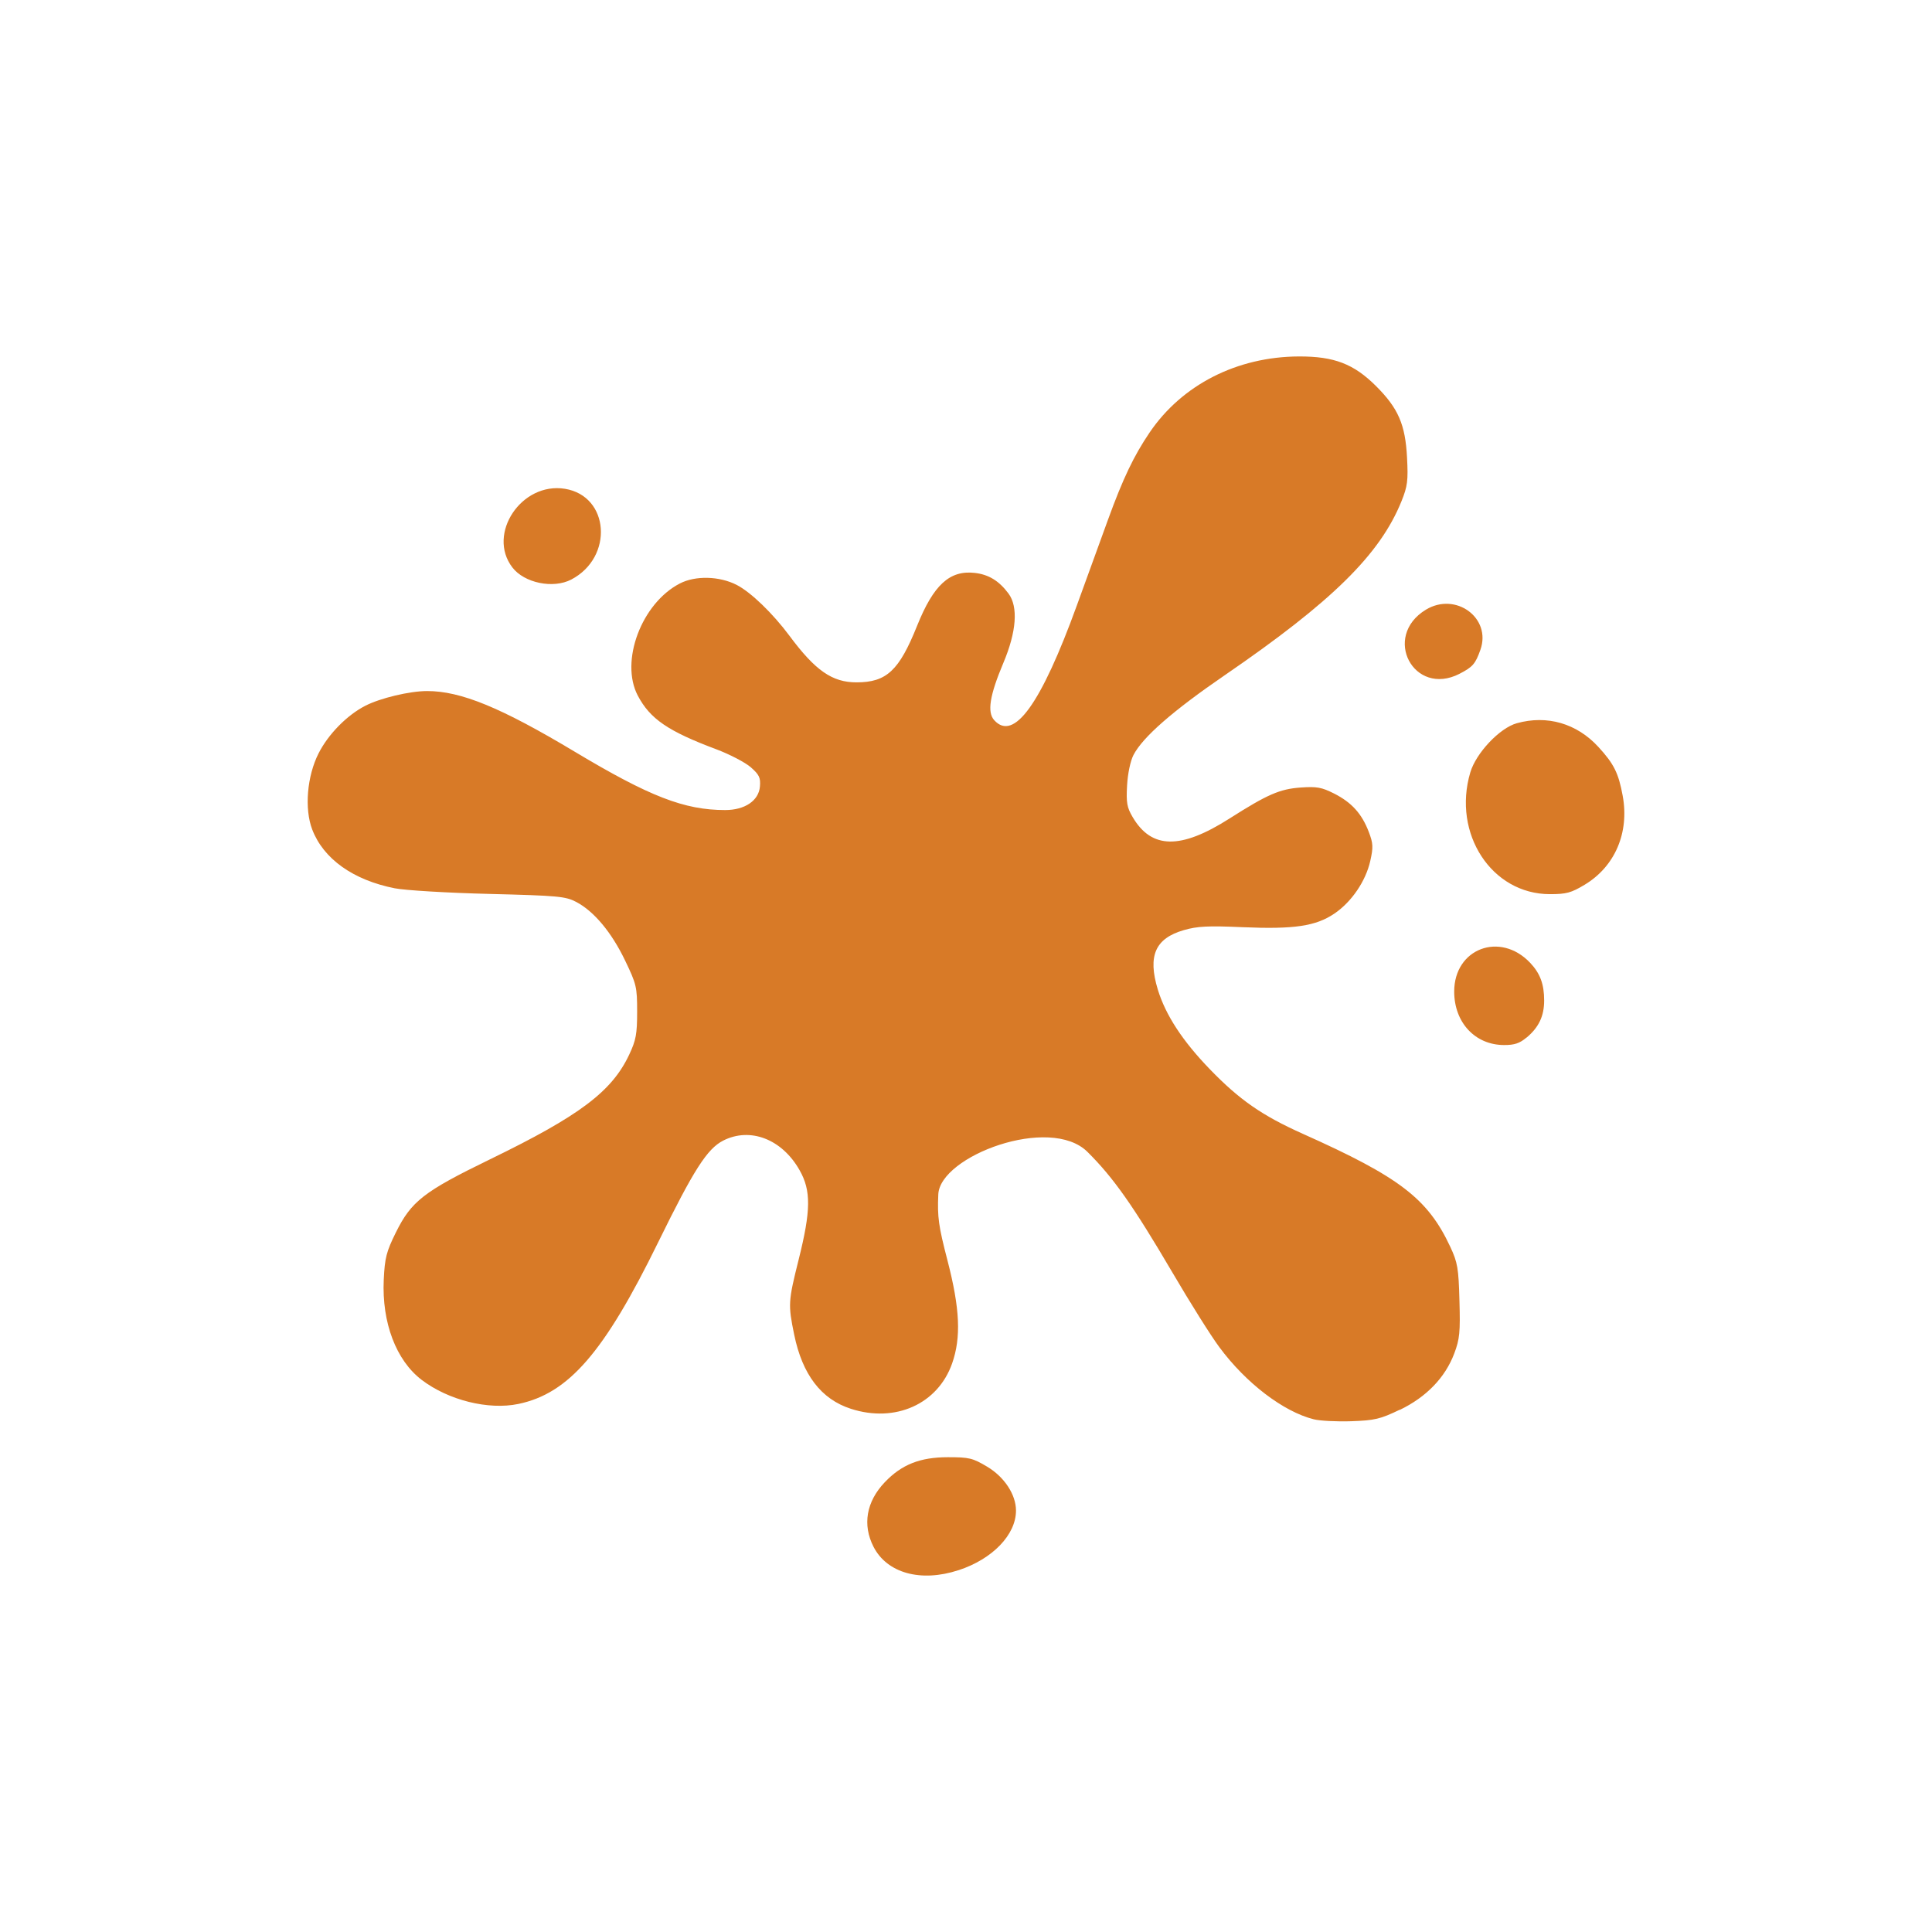
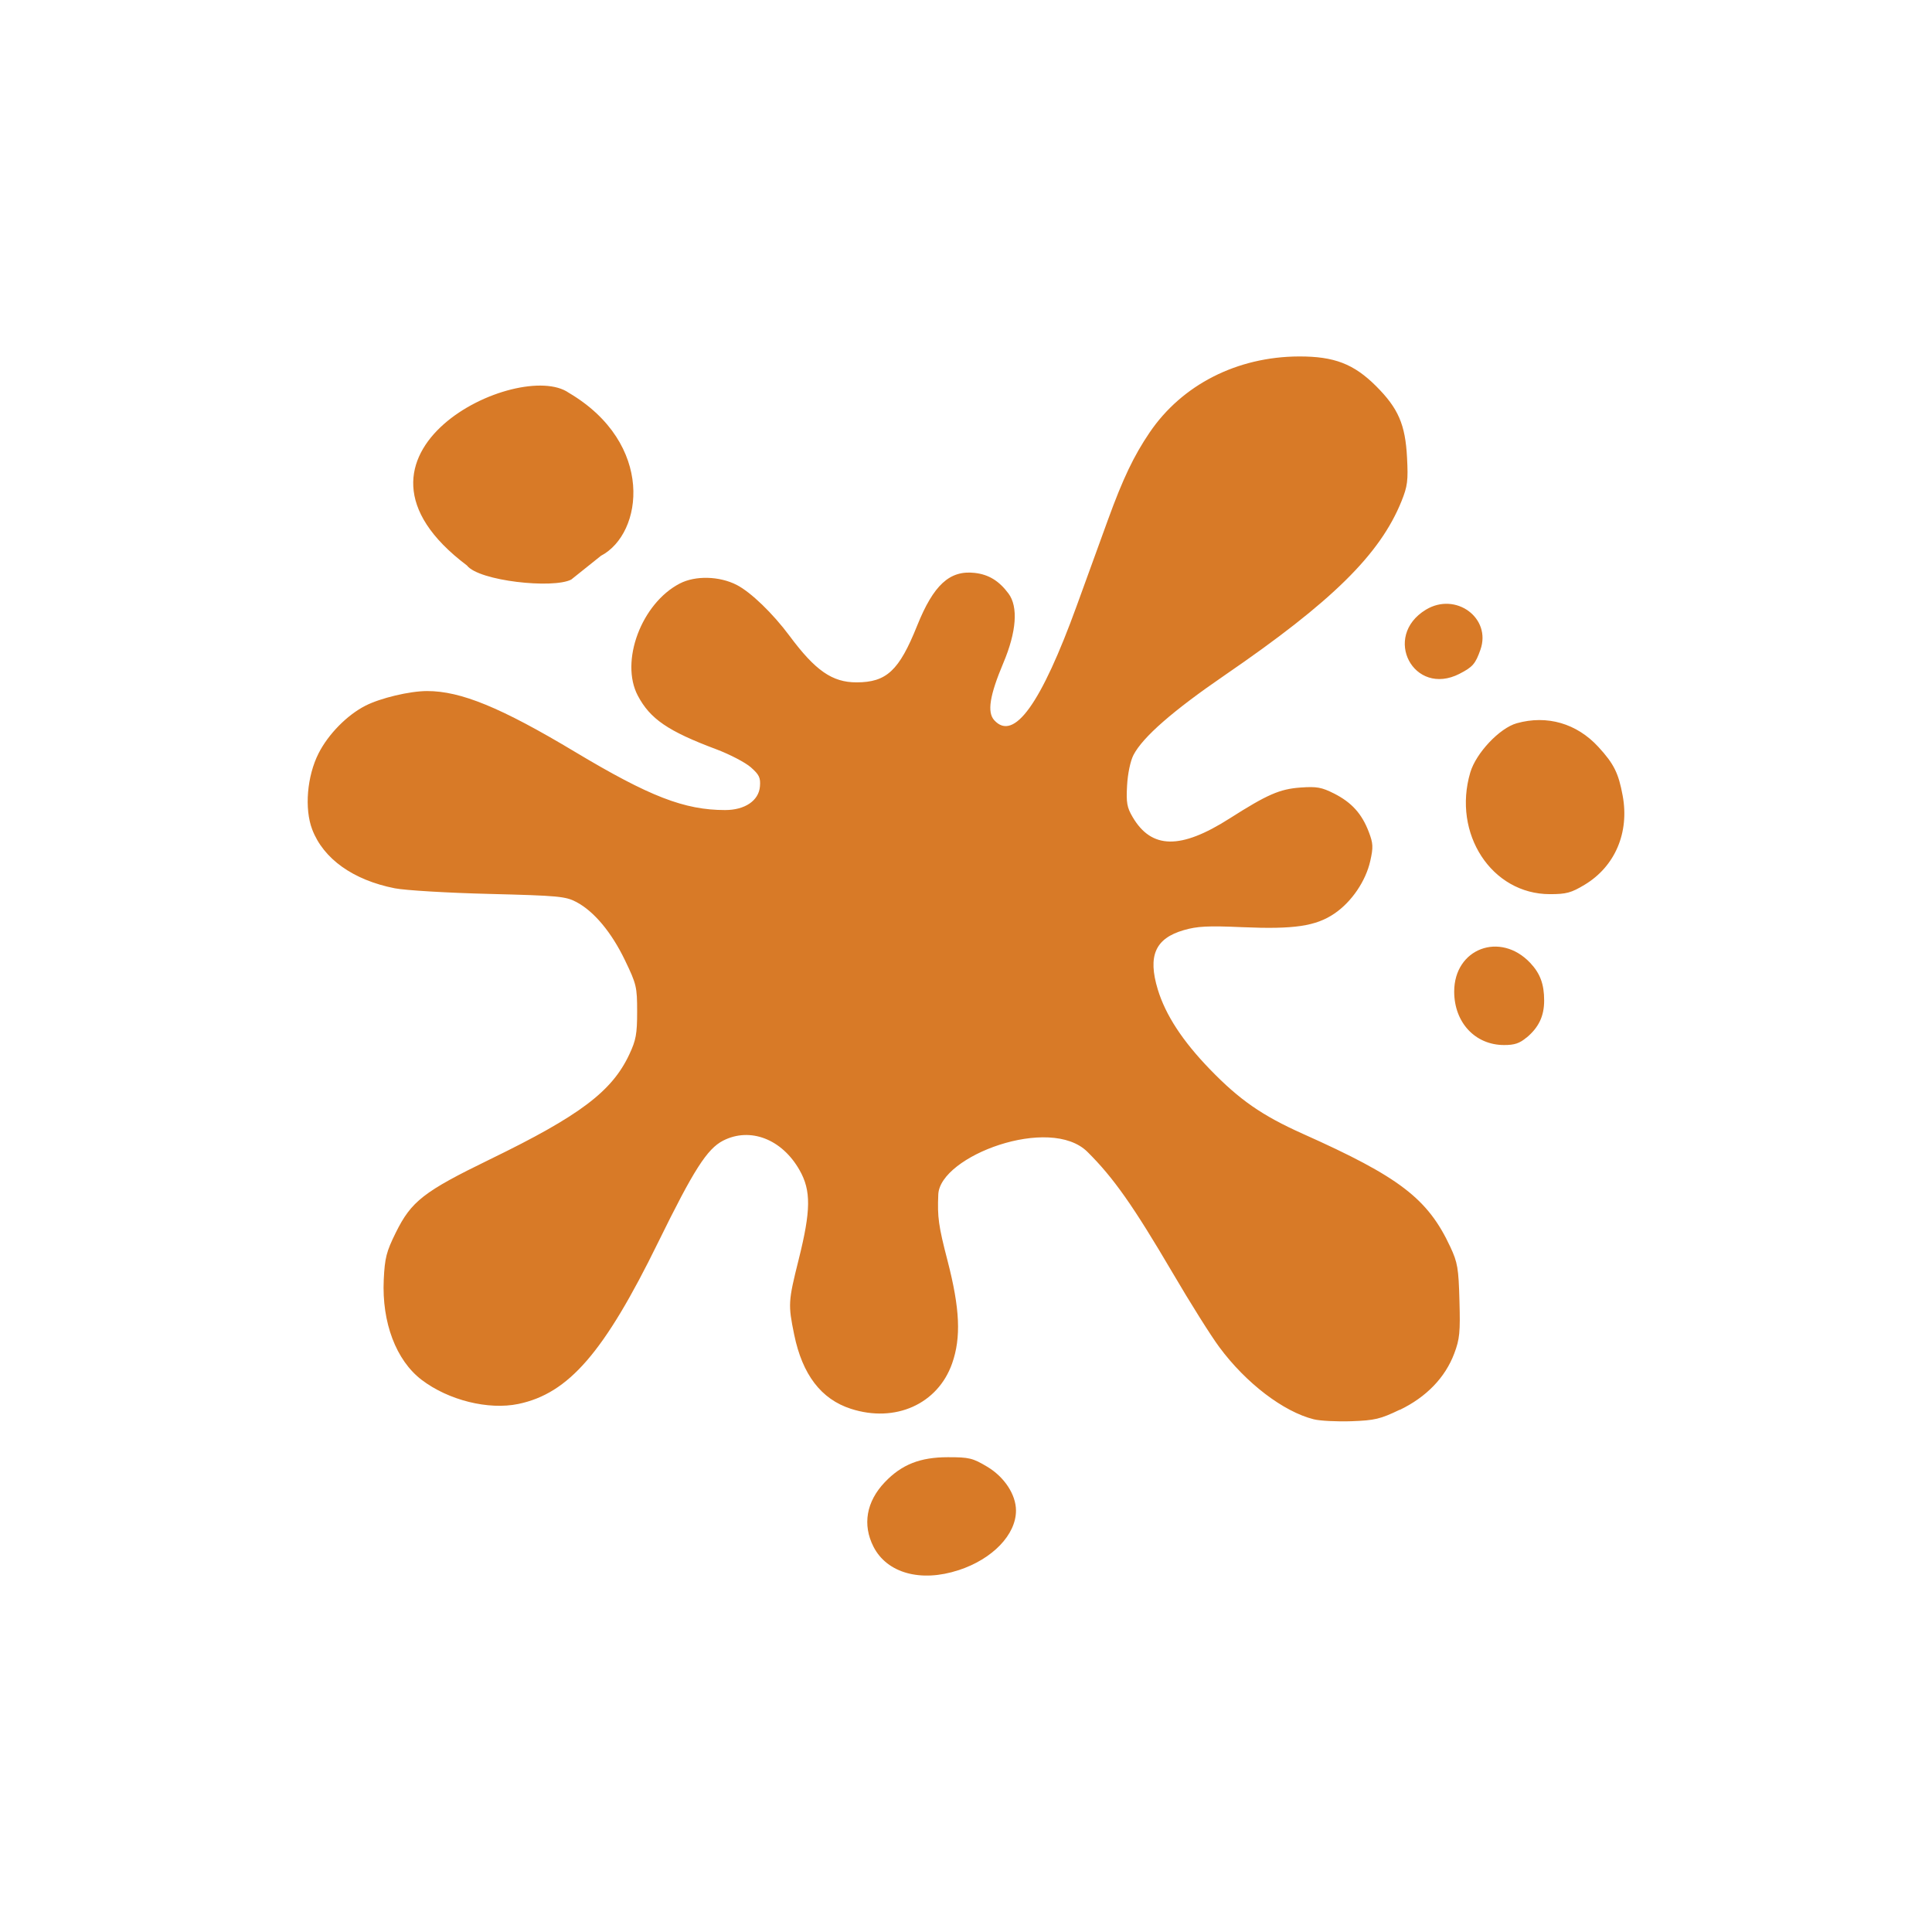
<svg xmlns="http://www.w3.org/2000/svg" viewBox="0 0 32 32" version="1.1" id="svg1">
-   <defs id="defs1" />
-   <path d="m 23.183,23.35 c -0.322,0.155 -0.413,0.176 -0.8,0.19 -0.24,0.008 -0.521,-0.006 -0.623,-0.032 -0.503,-0.126 -1.124,-0.6 -1.564,-1.195 -0.136,-0.182 -0.486,-0.739 -0.778,-1.238 -0.647,-1.101 -0.974,-1.567 -1.405,-1.995 -0.62,-0.618 -2.445,0.067 -2.472,0.704 -0.016,0.377 0.003,0.518 0.153,1.096 0.206,0.795 0.227,1.273 0.076,1.703 -0.237,0.673 -0.941,0.989 -1.677,0.751 -0.492,-0.159 -0.803,-0.565 -0.939,-1.229 -0.102,-0.498 -0.099,-0.549 0.074,-1.241 0.204,-0.815 0.208,-1.145 0.015,-1.483 -0.291,-0.514 -0.817,-0.717 -1.265,-0.489 -0.266,0.136 -0.488,0.484 -1.077,1.685 -0.893,1.823 -1.481,2.503 -2.316,2.677 -0.497,0.103 -1.158,-0.062 -1.601,-0.399 C 6.56,22.532 6.323,21.904 6.356,21.197 c 0.017,-0.363 0.044,-0.466 0.199,-0.78 0.258,-0.522 0.463,-0.681 1.561,-1.215 1.486,-0.722 2.02,-1.124 2.307,-1.737 0.111,-0.236 0.13,-0.339 0.13,-0.709 0,-0.409 -0.011,-0.455 -0.201,-0.85 C 10.129,15.442 9.839,15.095 9.546,14.94 9.367,14.846 9.249,14.835 8.102,14.806 7.414,14.789 6.711,14.747 6.539,14.713 5.85,14.577 5.357,14.226 5.171,13.738 5.04,13.395 5.085,12.855 5.277,12.477 5.439,12.158 5.749,11.844 6.052,11.689 6.3,11.562 6.786,11.446 7.073,11.446 c 0.558,-0.001 1.224,0.272 2.447,1.005 1.24,0.743 1.816,0.966 2.491,0.966 0.327,0 0.557,-0.156 0.576,-0.391 0.012,-0.145 -0.012,-0.195 -0.152,-0.318 -0.092,-0.08 -0.347,-0.213 -0.567,-0.296 -0.804,-0.301 -1.1,-0.504 -1.304,-0.89 -0.299,-0.568 0.061,-1.53 0.697,-1.858 0.258,-0.133 0.654,-0.123 0.941,0.024 0.235,0.121 0.598,0.471 0.876,0.845 0.427,0.575 0.707,0.769 1.108,0.769 0.498,0 0.706,-0.194 1.004,-0.937 0.272,-0.677 0.539,-0.923 0.954,-0.876 0.231,0.026 0.403,0.131 0.56,0.342 0.163,0.219 0.133,0.633 -0.086,1.151 -0.226,0.536 -0.27,0.814 -0.151,0.946 0.325,0.36 0.775,-0.265 1.369,-1.9 0.163,-0.449 0.395,-1.087 0.515,-1.418 0.249,-0.685 0.429,-1.061 0.69,-1.446 0.537,-0.792 1.449,-1.256 2.473,-1.26 0.585,-0.002 0.909,0.123 1.279,0.492 0.367,0.367 0.484,0.636 0.512,1.184 0.02,0.381 0.008,0.473 -0.092,0.722 -0.356,0.881 -1.149,1.662 -2.925,2.88 -0.862,0.591 -1.36,1.026 -1.514,1.323 -0.051,0.099 -0.095,0.307 -0.106,0.504 -0.016,0.286 -0.002,0.365 0.092,0.524 0.313,0.533 0.795,0.54 1.605,0.024 0.627,-0.399 0.83,-0.488 1.176,-0.513 0.27,-0.019 0.349,-0.005 0.559,0.101 0.288,0.147 0.456,0.332 0.571,0.633 0.073,0.191 0.076,0.255 0.025,0.482 -0.075,0.334 -0.309,0.678 -0.593,0.871 -0.309,0.21 -0.67,0.263 -1.526,0.226 -0.572,-0.025 -0.746,-0.016 -0.97,0.049 -0.473,0.137 -0.599,0.425 -0.431,0.981 0.129,0.425 0.411,0.856 0.867,1.327 0.489,0.505 0.863,0.764 1.535,1.065 1.607,0.718 2.072,1.075 2.445,1.876 0.119,0.256 0.136,0.352 0.15,0.888 0.015,0.523 0.004,0.636 -0.086,0.875 -0.15,0.399 -0.463,0.723 -0.904,0.935 z m 3.064,-8.696 c -0.223,0.134 -0.303,0.156 -0.576,0.156 -0.964,0 -1.619,-1.002 -1.318,-2.017 0.096,-0.322 0.486,-0.735 0.77,-0.814 0.502,-0.14 0.993,0.003 1.35,0.391 0.259,0.282 0.335,0.435 0.404,0.811 0.112,0.61 -0.127,1.17 -0.63,1.473 z M 15.876,26.007 c -0.624,0.205 -1.184,0.05 -1.408,-0.388 -0.186,-0.364 -0.119,-0.748 0.187,-1.069 0.279,-0.293 0.585,-0.414 1.045,-0.414 0.351,-4.8e-4 0.411,0.014 0.649,0.156 0.286,0.17 0.479,0.463 0.479,0.728 0,0.399 -0.387,0.802 -0.95,0.987 z M 9.462,9.599 C 9.163,9.755 8.684,9.657 8.486,9.398 8.061,8.843 8.638,7.979 9.357,8.096 10.096,8.216 10.167,9.23 9.462,9.599 Z m 15.823,7.585 c -0.115,0.097 -0.201,0.126 -0.374,0.125 -0.479,-0.001 -0.825,-0.374 -0.825,-0.886 4.78e-4,-0.713 0.762,-1 1.259,-0.475 0.165,0.175 0.231,0.353 0.231,0.623 0,0.258 -0.088,0.444 -0.29,0.614 z m -1.11,-6.024 c -0.76,0.388 -1.289,-0.616 -0.559,-1.061 0.495,-0.301 1.091,0.137 0.904,0.664 -0.082,0.233 -0.129,0.286 -0.346,0.397 z" style="fill:#d87a27;fill-opacity:1;stroke:none;stroke-width:1;stroke-opacity:1" id="path1" />
+   <defs id="defs1">
+     </defs>
+   <path d="m 23.183,23.35 c -0.322,0.155 -0.413,0.176 -0.8,0.19 -0.24,0.008 -0.521,-0.006 -0.623,-0.032 -0.503,-0.126 -1.124,-0.6 -1.564,-1.195 -0.136,-0.182 -0.486,-0.739 -0.778,-1.238 -0.647,-1.101 -0.974,-1.567 -1.405,-1.995 -0.62,-0.618 -2.445,0.067 -2.472,0.704 -0.016,0.377 0.003,0.518 0.153,1.096 0.206,0.795 0.227,1.273 0.076,1.703 -0.237,0.673 -0.941,0.989 -1.677,0.751 -0.492,-0.159 -0.803,-0.565 -0.939,-1.229 -0.102,-0.498 -0.099,-0.549 0.074,-1.241 0.204,-0.815 0.208,-1.145 0.015,-1.483 -0.291,-0.514 -0.817,-0.717 -1.265,-0.489 -0.266,0.136 -0.488,0.484 -1.077,1.685 -0.893,1.823 -1.481,2.503 -2.316,2.677 -0.497,0.103 -1.158,-0.062 -1.601,-0.399 C 6.56,22.532 6.323,21.904 6.356,21.197 c 0.017,-0.363 0.044,-0.466 0.199,-0.78 0.258,-0.522 0.463,-0.681 1.561,-1.215 1.486,-0.722 2.02,-1.124 2.307,-1.737 0.111,-0.236 0.13,-0.339 0.13,-0.709 0,-0.409 -0.011,-0.455 -0.201,-0.85 C 10.129,15.442 9.839,15.095 9.546,14.94 9.367,14.846 9.249,14.835 8.102,14.806 7.414,14.789 6.711,14.747 6.539,14.713 5.85,14.577 5.357,14.226 5.171,13.738 5.04,13.395 5.085,12.855 5.277,12.477 5.439,12.158 5.749,11.844 6.052,11.689 6.3,11.562 6.786,11.446 7.073,11.446 c 0.558,-0.001 1.224,0.272 2.447,1.005 1.24,0.743 1.816,0.966 2.491,0.966 0.327,0 0.557,-0.156 0.576,-0.391 0.012,-0.145 -0.012,-0.195 -0.152,-0.318 -0.092,-0.08 -0.347,-0.213 -0.567,-0.296 -0.804,-0.301 -1.1,-0.504 -1.304,-0.89 -0.299,-0.568 0.061,-1.53 0.697,-1.858 0.258,-0.133 0.654,-0.123 0.941,0.024 0.235,0.121 0.598,0.471 0.876,0.845 0.427,0.575 0.707,0.769 1.108,0.769 0.498,0 0.706,-0.194 1.004,-0.937 0.272,-0.677 0.539,-0.923 0.954,-0.876 0.231,0.026 0.403,0.131 0.56,0.342 0.163,0.219 0.133,0.633 -0.086,1.151 -0.226,0.536 -0.27,0.814 -0.151,0.946 0.325,0.36 0.775,-0.265 1.369,-1.9 0.163,-0.449 0.395,-1.087 0.515,-1.418 0.249,-0.685 0.429,-1.061 0.69,-1.446 0.537,-0.792 1.449,-1.256 2.473,-1.26 0.585,-0.002 0.909,0.123 1.279,0.492 0.367,0.367 0.484,0.636 0.512,1.184 0.02,0.381 0.008,0.473 -0.092,0.722 -0.356,0.881 -1.149,1.662 -2.925,2.88 -0.862,0.591 -1.36,1.026 -1.514,1.323 -0.051,0.099 -0.095,0.307 -0.106,0.504 -0.016,0.286 -0.002,0.365 0.092,0.524 0.313,0.533 0.795,0.54 1.605,0.024 0.627,-0.399 0.83,-0.488 1.176,-0.513 0.27,-0.019 0.349,-0.005 0.559,0.101 0.288,0.147 0.456,0.332 0.571,0.633 0.073,0.191 0.076,0.255 0.025,0.482 -0.075,0.334 -0.309,0.678 -0.593,0.871 -0.309,0.21 -0.67,0.263 -1.526,0.226 -0.572,-0.025 -0.746,-0.016 -0.97,0.049 -0.473,0.137 -0.599,0.425 -0.431,0.981 0.129,0.425 0.411,0.856 0.867,1.327 0.489,0.505 0.863,0.764 1.535,1.065 1.607,0.718 2.072,1.075 2.445,1.876 0.119,0.256 0.136,0.352 0.15,0.888 0.015,0.523 0.004,0.636 -0.086,0.875 -0.15,0.399 -0.463,0.723 -0.904,0.935 z m 3.064,-8.696 c -0.223,0.134 -0.303,0.156 -0.576,0.156 -0.964,0 -1.619,-1.002 -1.318,-2.017 0.096,-0.322 0.486,-0.735 0.77,-0.814 0.502,-0.14 0.993,0.003 1.35,0.391 0.259,0.282 0.335,0.435 0.404,0.811 0.112,0.61 -0.127,1.17 -0.63,1.473 z M 15.876,26.007 c -0.624,0.205 -1.184,0.05 -1.408,-0.388 -0.186,-0.364 -0.119,-0.748 0.187,-1.069 0.279,-0.293 0.585,-0.414 1.045,-0.414 0.351,-4.8e-4 0.411,0.014 0.649,0.156 0.286,0.17 0.479,0.463 0.479,0.728 0,0.399 -0.387,0.802 -0.95,0.987 z M 9.462,9.599 C 9.163,9.755 7.932,9.624 7.734,9.366 5.275,7.515 8.605,5.932 9.421,6.506 10.847,7.346 10.657,8.838 9.953,9.206 Z m 15.823,7.585 c -0.115,0.097 -0.201,0.126 -0.374,0.125 -0.479,-0.001 -0.825,-0.374 -0.825,-0.886 4.78e-4,-0.713 0.762,-1 1.259,-0.475 0.165,0.175 0.231,0.353 0.231,0.623 0,0.258 -0.088,0.444 -0.29,0.614 z m -1.11,-6.024 c -0.76,0.388 -1.289,-0.616 -0.559,-1.061 0.495,-0.301 1.091,0.137 0.904,0.664 -0.082,0.233 -0.129,0.286 -0.346,0.397 z" style="fill:#d87a27;fill-opacity:1;stroke:none;stroke-width:1;stroke-opacity:1" id="path1" />
</svg>
